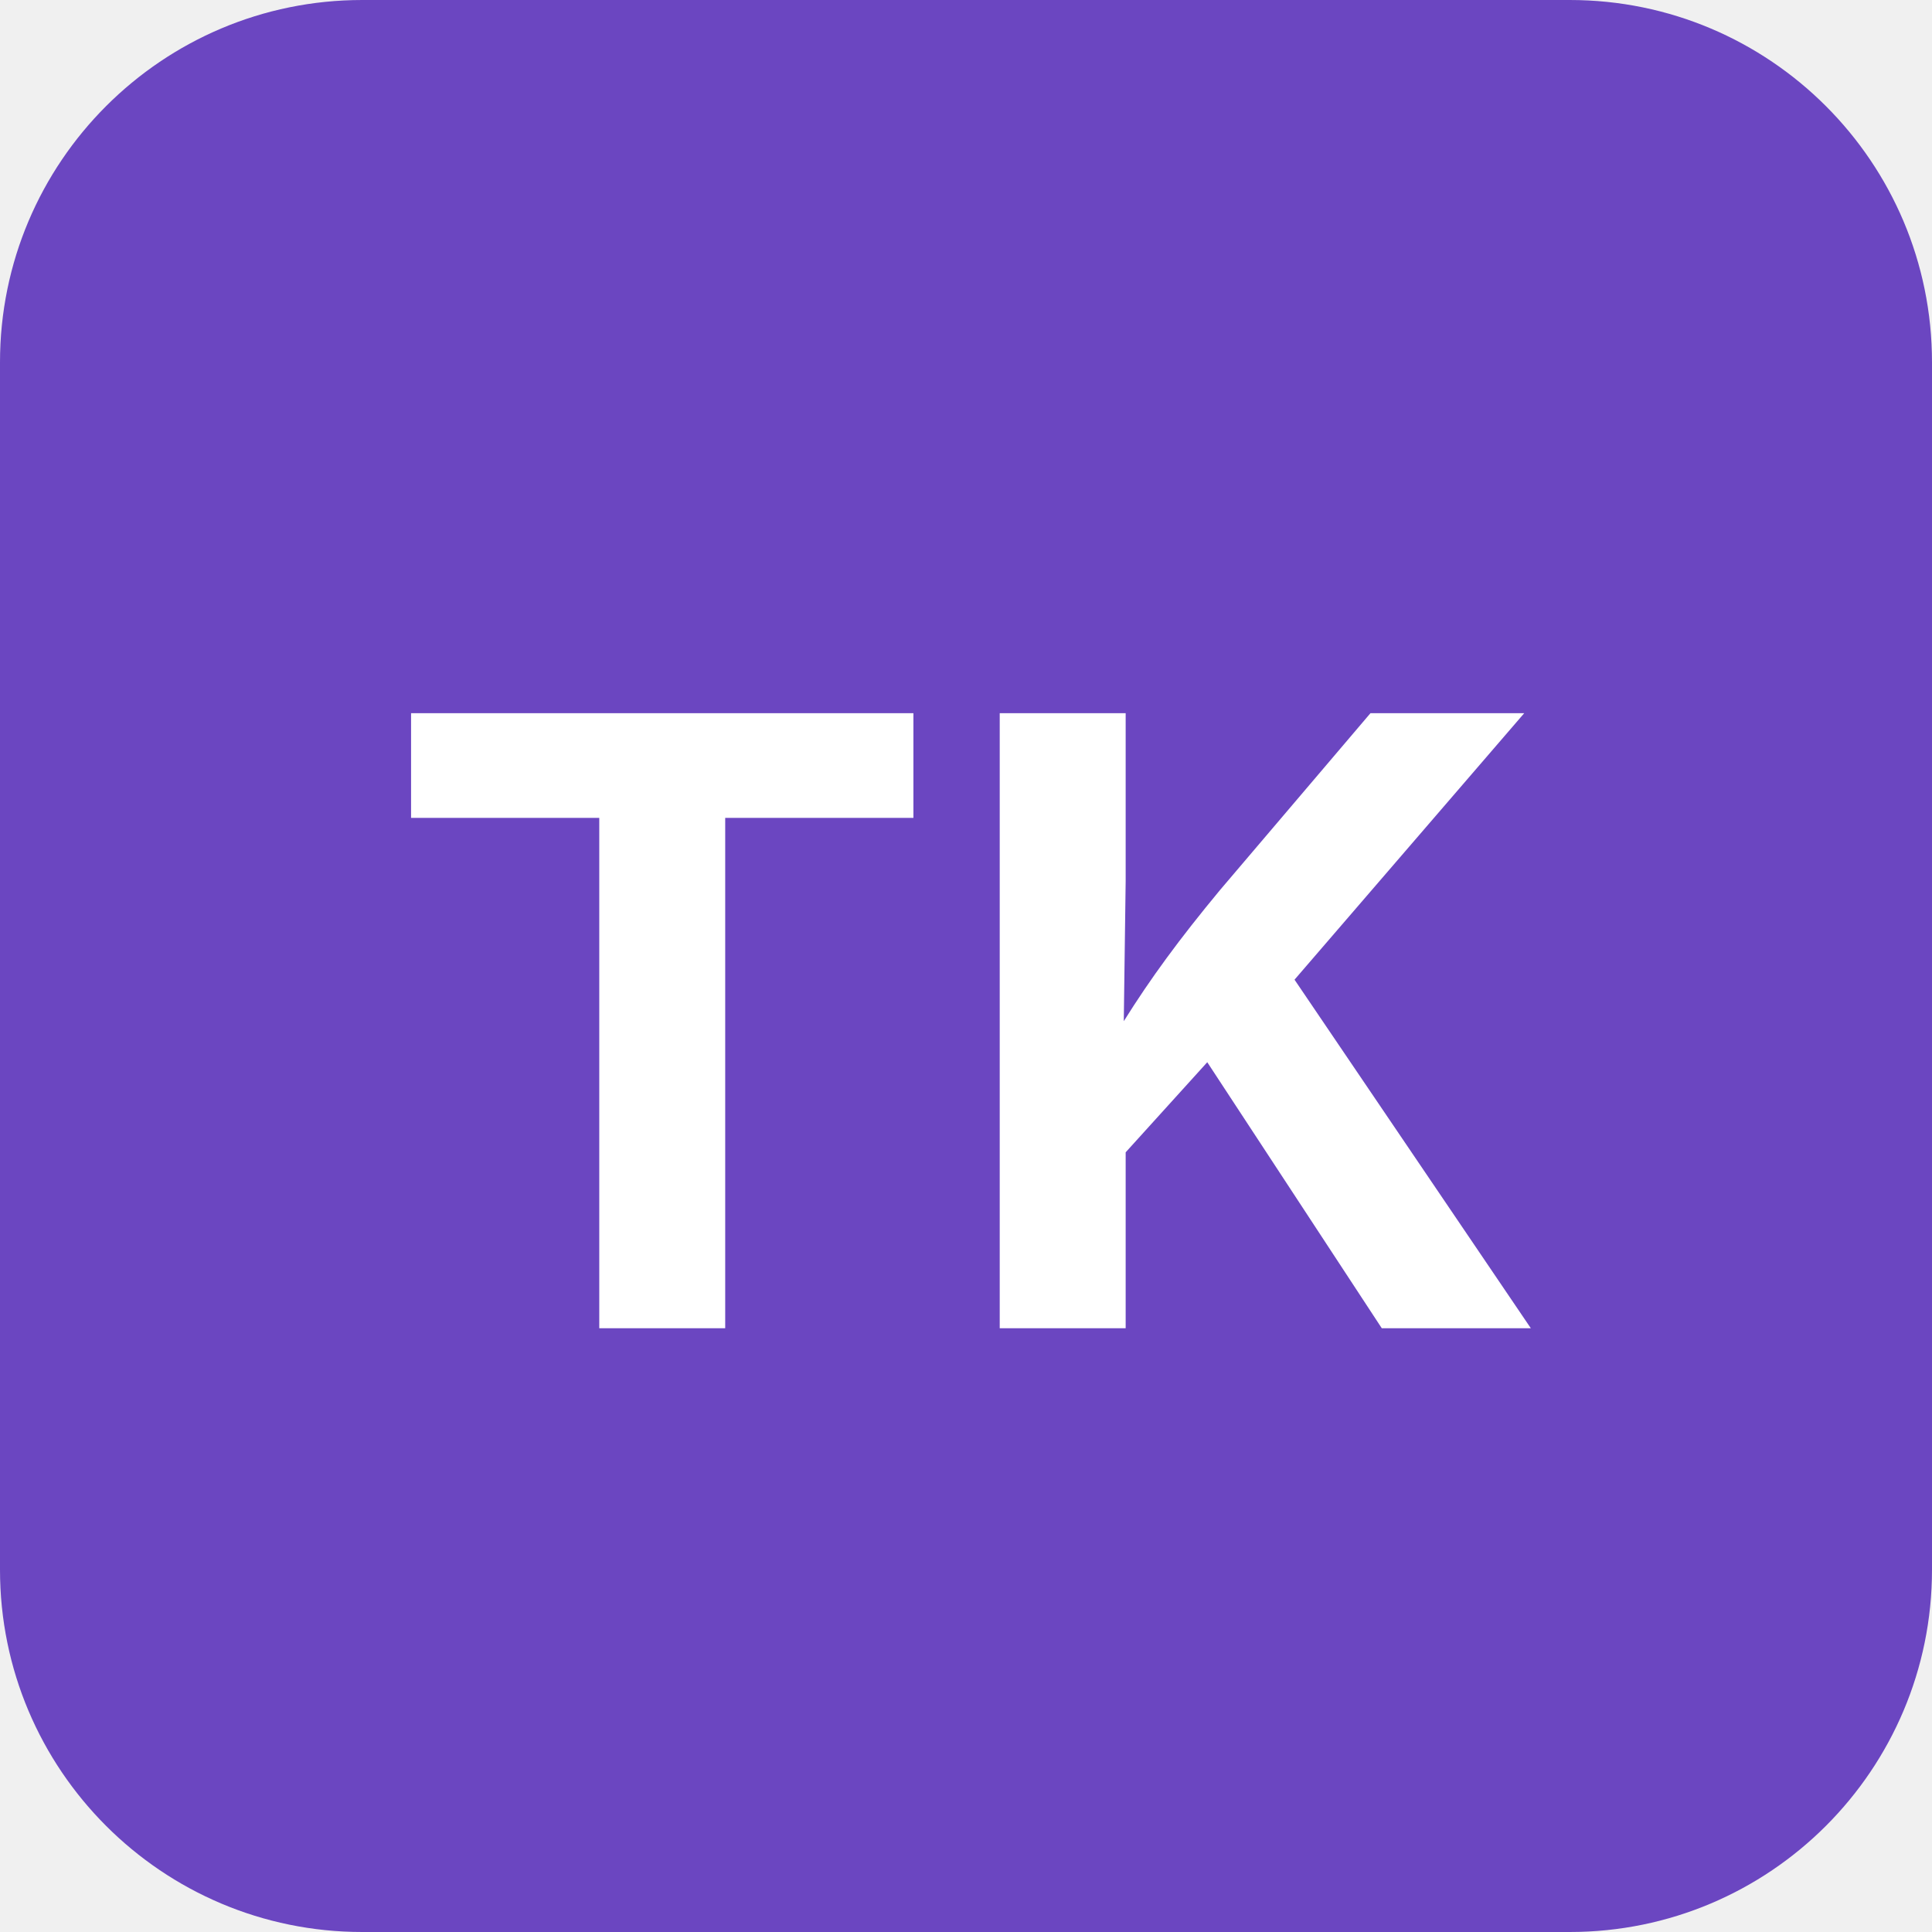
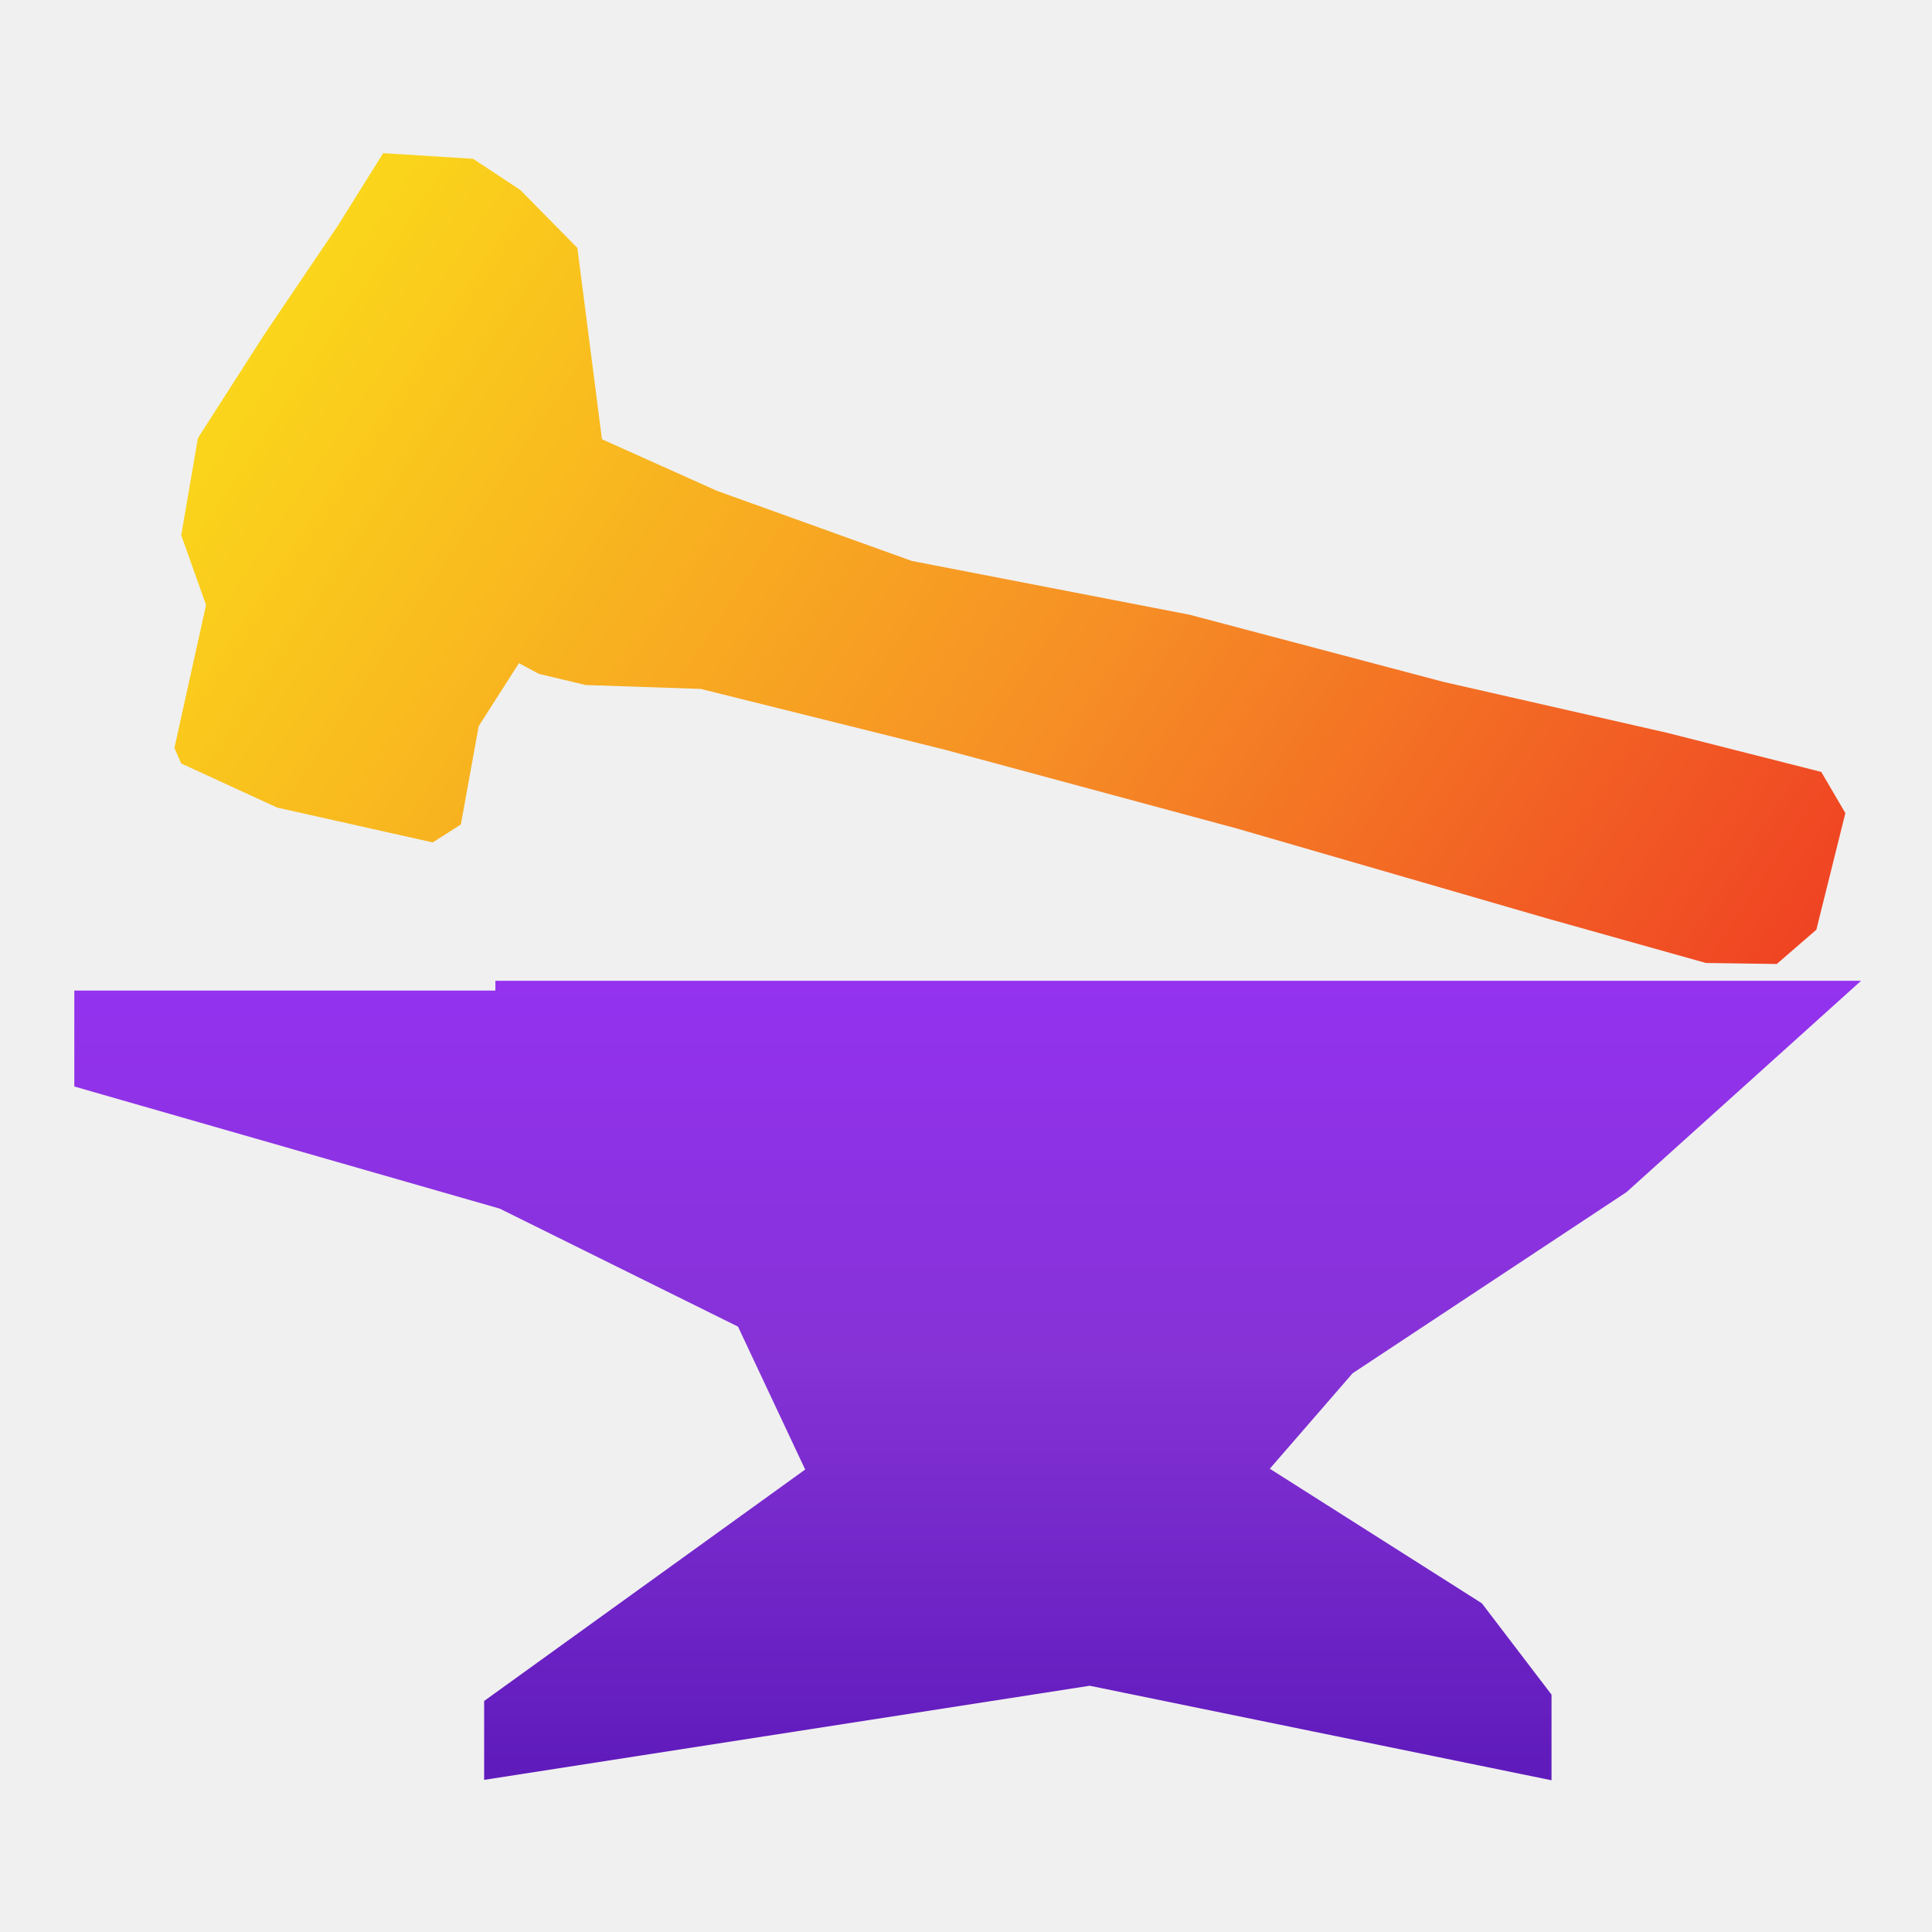
- <svg xmlns="http://www.w3.org/2000/svg" viewBox="0 0 64 64" width="64" height="64" role="img" aria-label="TK ForgeWorks monogram">
-   <rect width="64" height="64" rx="12" fill="#6b46c1" />
-   <text x="32" y="44" text-anchor="middle" font-family="Poppins, -apple-system, BlinkMacSystemFont, sans-serif" font-size="28" font-weight="700" fill="#ffffff">TK</text>
+ <svg xmlns="http://www.w3.org/2000/svg" viewBox="403.85 197.66 287 287" role="img" aria-label="TK ForgeWorks">
+   <defs>
+     <linearGradient id="anvil" x1="547.6" y1="335.65" x2="547.6" y2="459.58" gradientUnits="userSpaceOnUse">
+       <stop offset="0" stop-color="#9632f3" />
+       <stop offset=".52" stop-color="#8532d6" />
+       <stop offset="1" stop-color="#601bbc" />
+     </linearGradient>
+     <linearGradient id="hammer" x1="1014.45" y1="933.89" x2="1296.13" y2="933.89" gradientTransform="translate(98.89 -1095.41) rotate(33.78)" gradientUnits="userSpaceOnUse">
+       <stop offset="0" stop-color="#fbdf19" />
+       <stop offset=".52" stop-color="#f68f25" />
+       <stop offset="1" stop-color="#ee3423" />
+     </linearGradient>
+   </defs>
+   <path fill="url(#anvil)" d="M634.33,462.12l-68.6-14.04-89.96,13.98v-11.72l47.69-34.38-9.98-21.23-35.4-17.53-63.19-18.14v-14.25h62.55v-1.45h202.87l-34.84,31.39-40.69,26.91-12.3,14.18,31.5,19.99,10.35,13.57v12.72Z" />
+   <path fill="url(#hammer)" d="M445.01,317.62l-14.25-6.55-1-2.31,4.7-21.23-3.69-10.36,2.47-14.37.12-.23,9.82-15.32,10.89-16.11,6.7-10.73,13.36.84,7.01,4.63,8.48,8.61,3.65,28.42,17.12,7.68,28.92,10.4,41.26,7.99,37.73,9.98,33.2,7.56,22.9,5.81,3.58,6.12-4.31,17.32-5.88,5.09-10.53-.15-23.56-6.61-46.06-13.35-43.39-11.71-36.29-9.04-17.1-.58-6.94-1.65-2.98-1.6-5.98,9.36-2.65,14.61-4.18,2.66-23.1-5.17Z" />
</svg>
